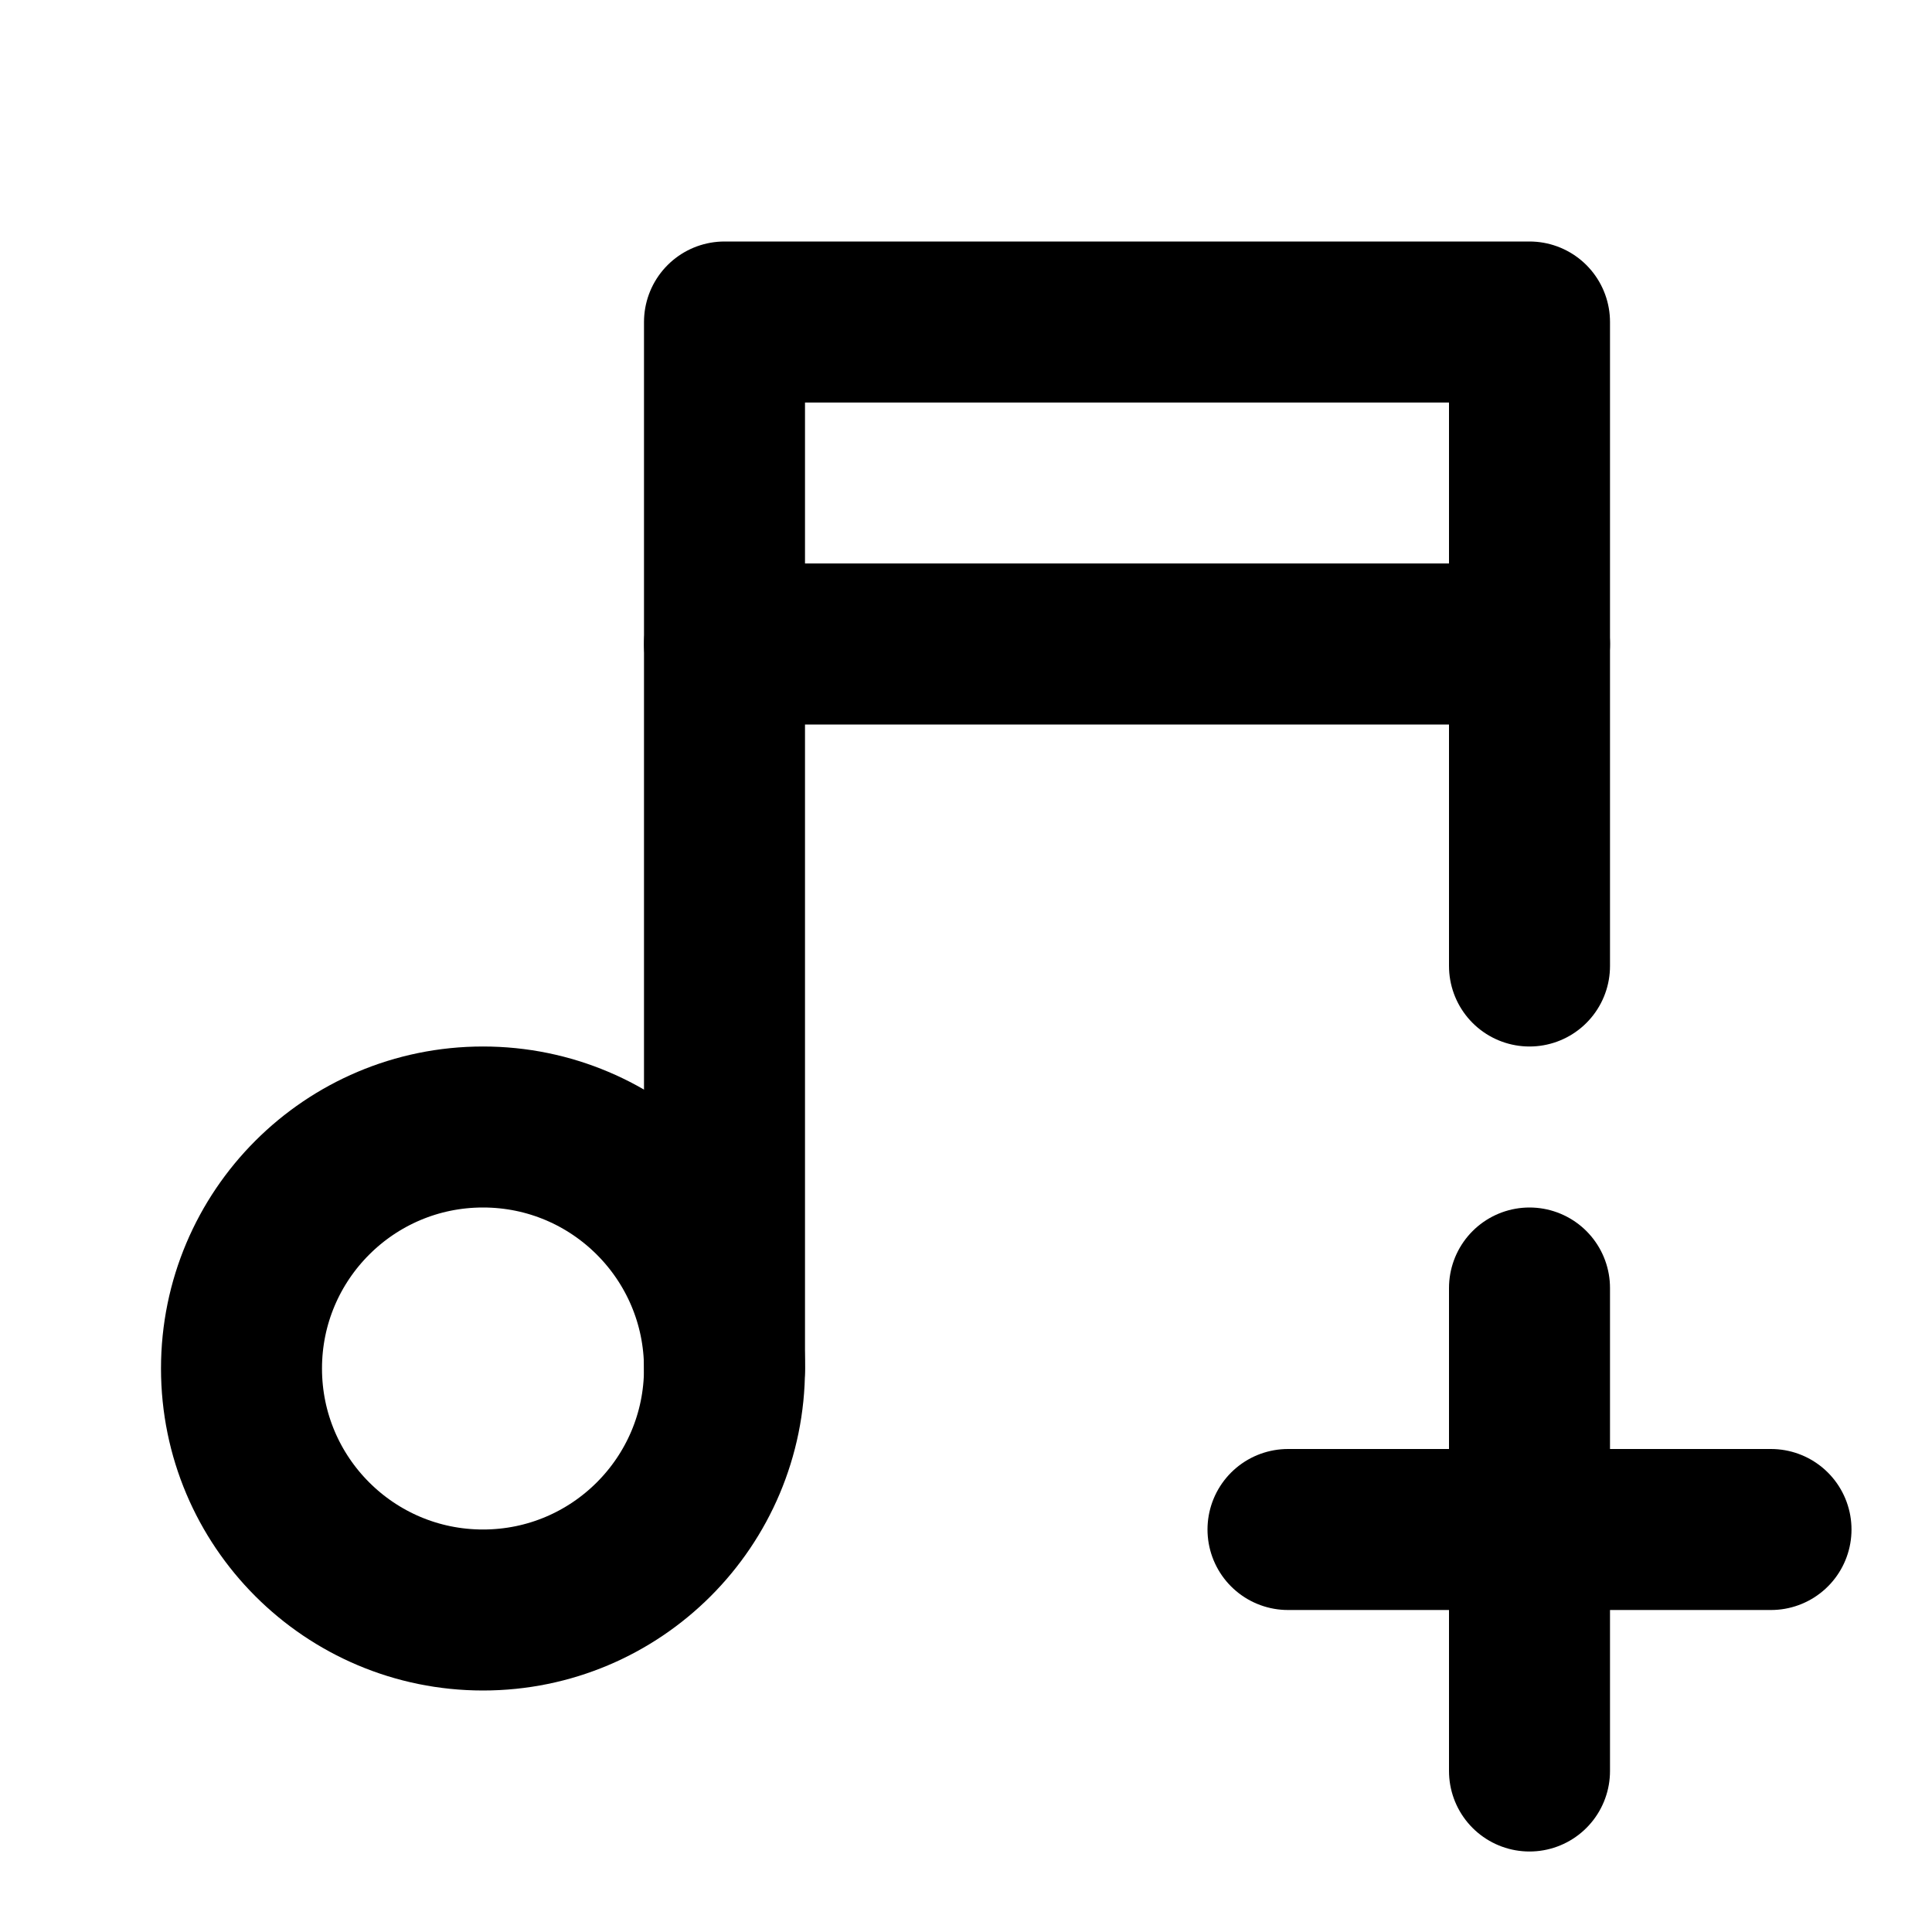
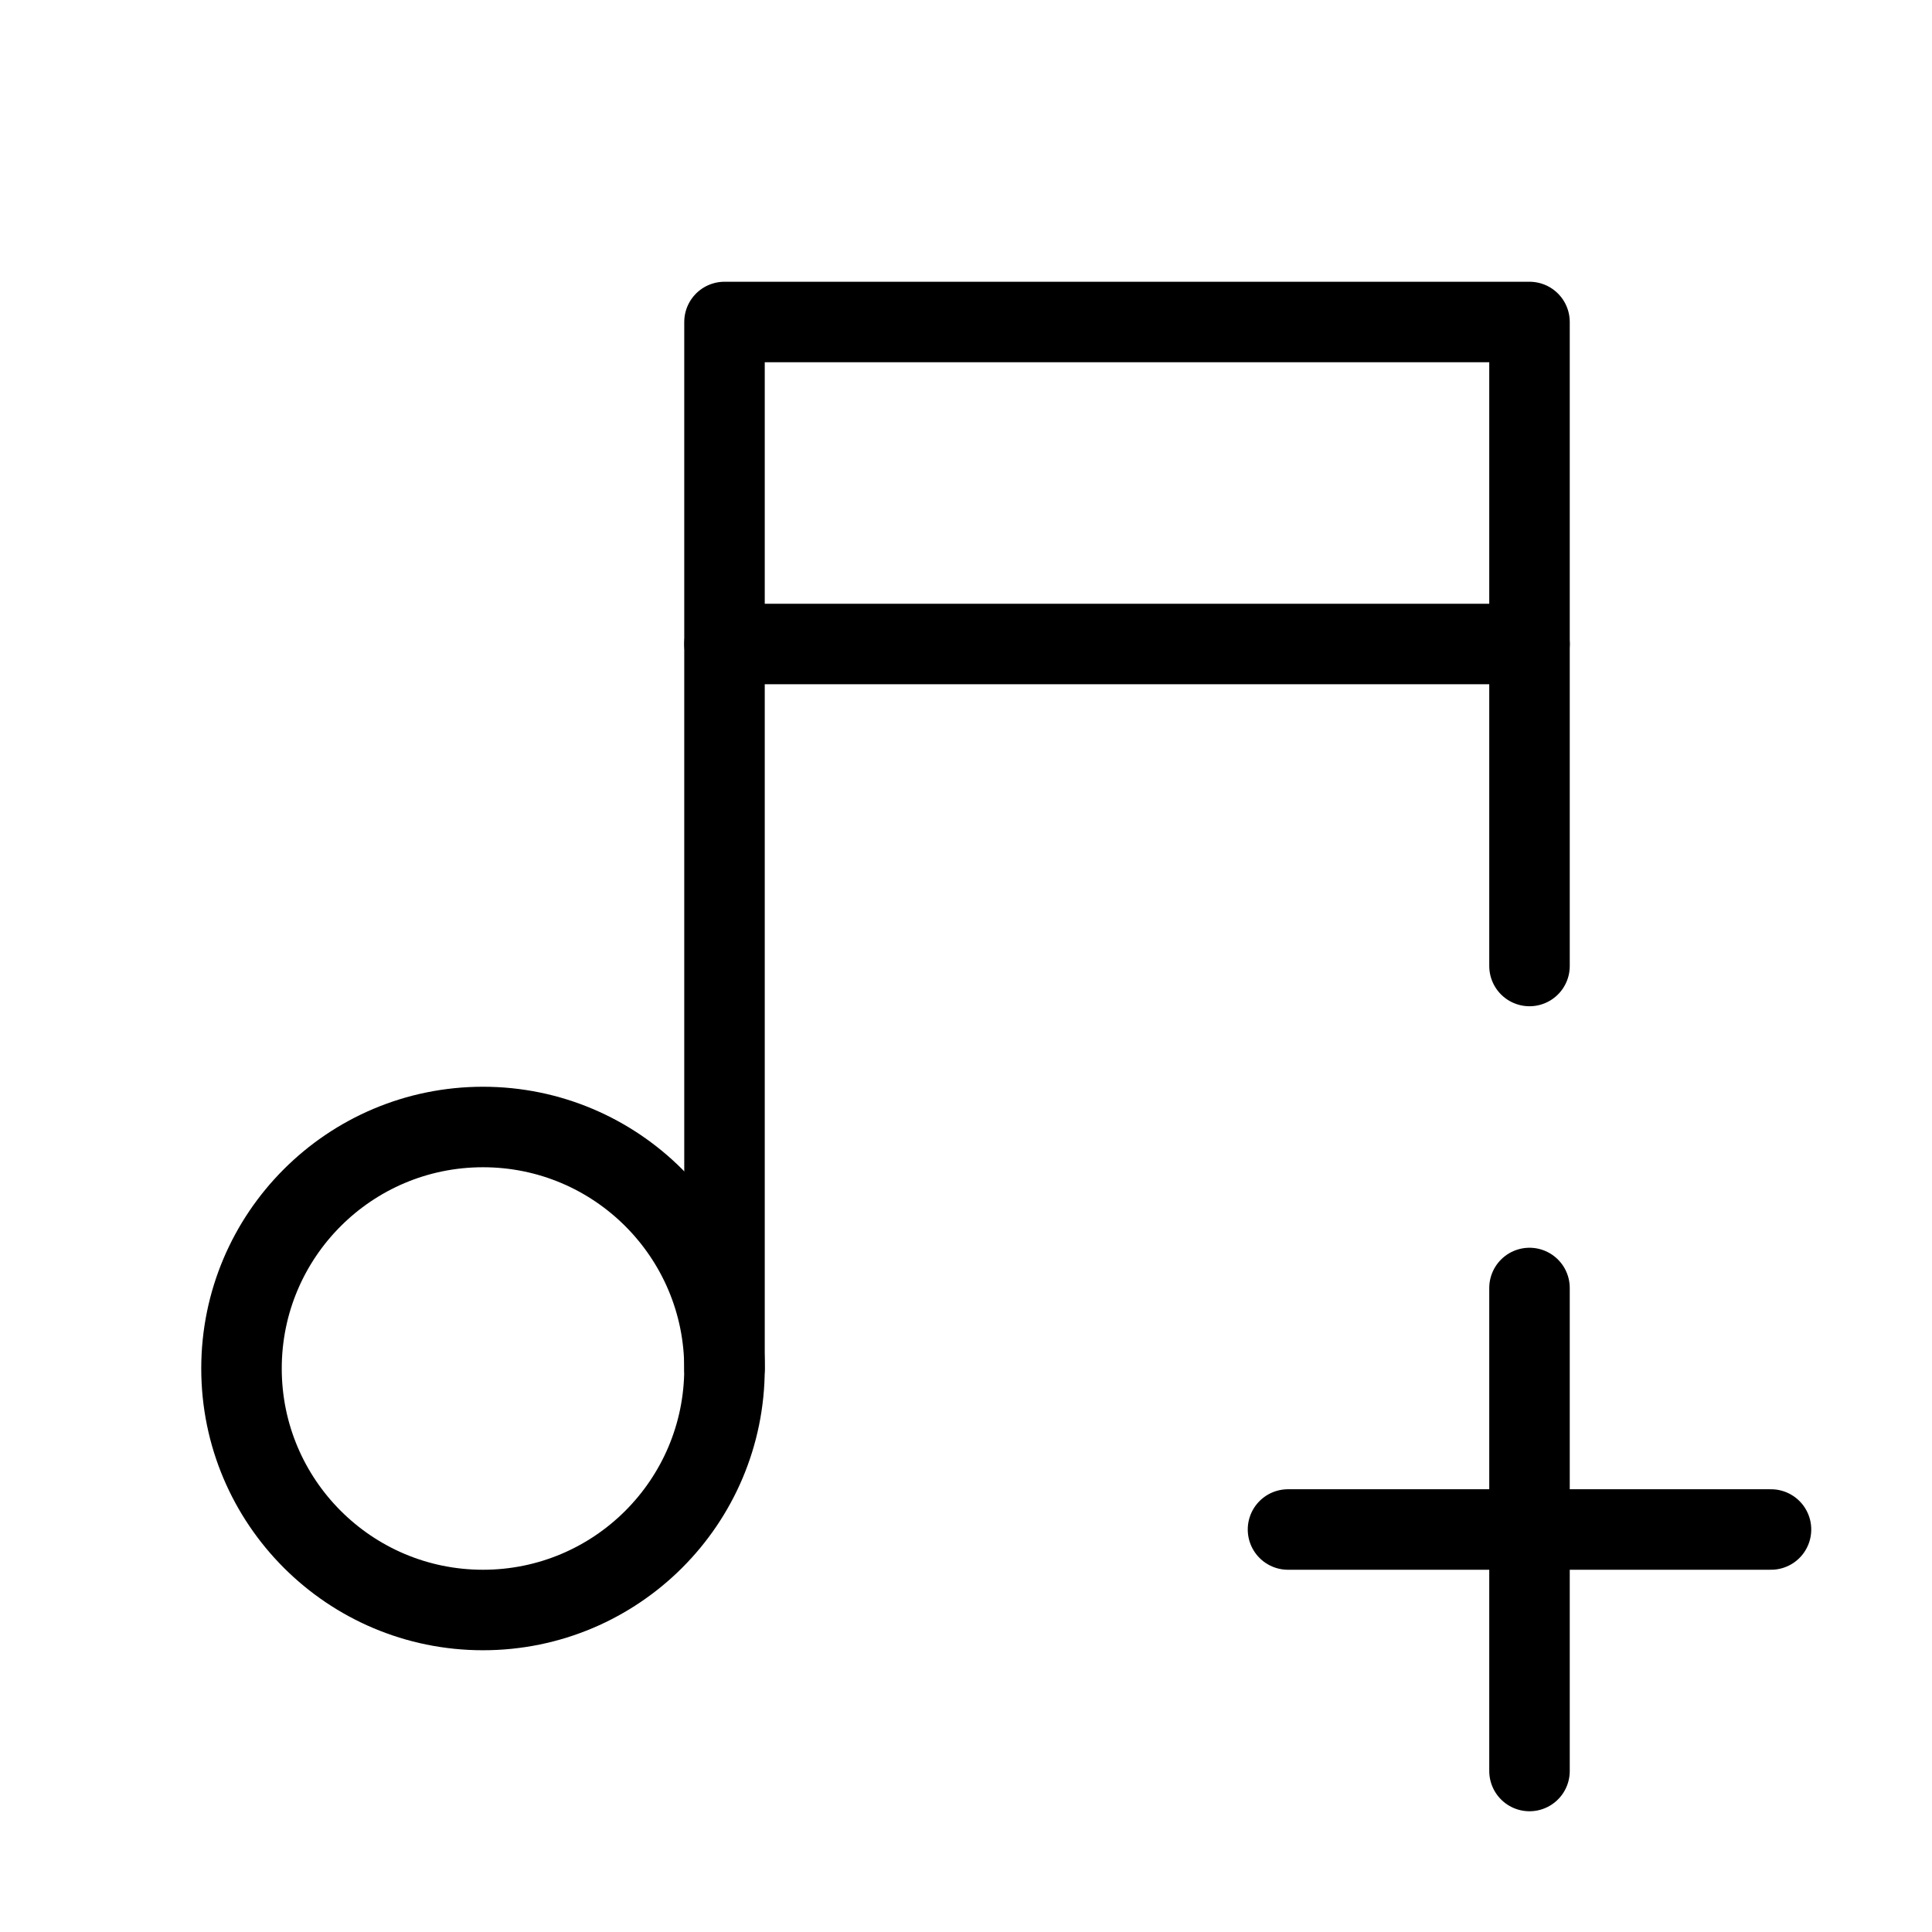
- <svg xmlns="http://www.w3.org/2000/svg" width="24" height="24" viewBox="0 0 24 24" fill="none" stroke="currentColor" stroke-width="2" stroke-linecap="round" stroke-linejoin="round" class="icon icon-tabler icons-tabler-outline icon-tabler-music-plus">
+ <svg xmlns="http://www.w3.org/2000/svg" width="24" height="24" viewBox="0 0 24 24" fill="none" stroke="currentColor" stroke-width="1" stroke-linecap="round" stroke-linejoin="round" class="icon icon-tabler icons-tabler-outline icon-tabler-music-plus">
  <path stroke="none" d="M0 0h24v24H0z" fill="none" />
  <path d="M3 17a3 3 0 1 0 6 0a3 3 0 0 0 -6 0" />
  <path d="M9 17v-13h10v8" />
  <path d="M9 8h10" />
  <path d="M16 19h6" />
  <path d="M19 16v6" />
</svg>
